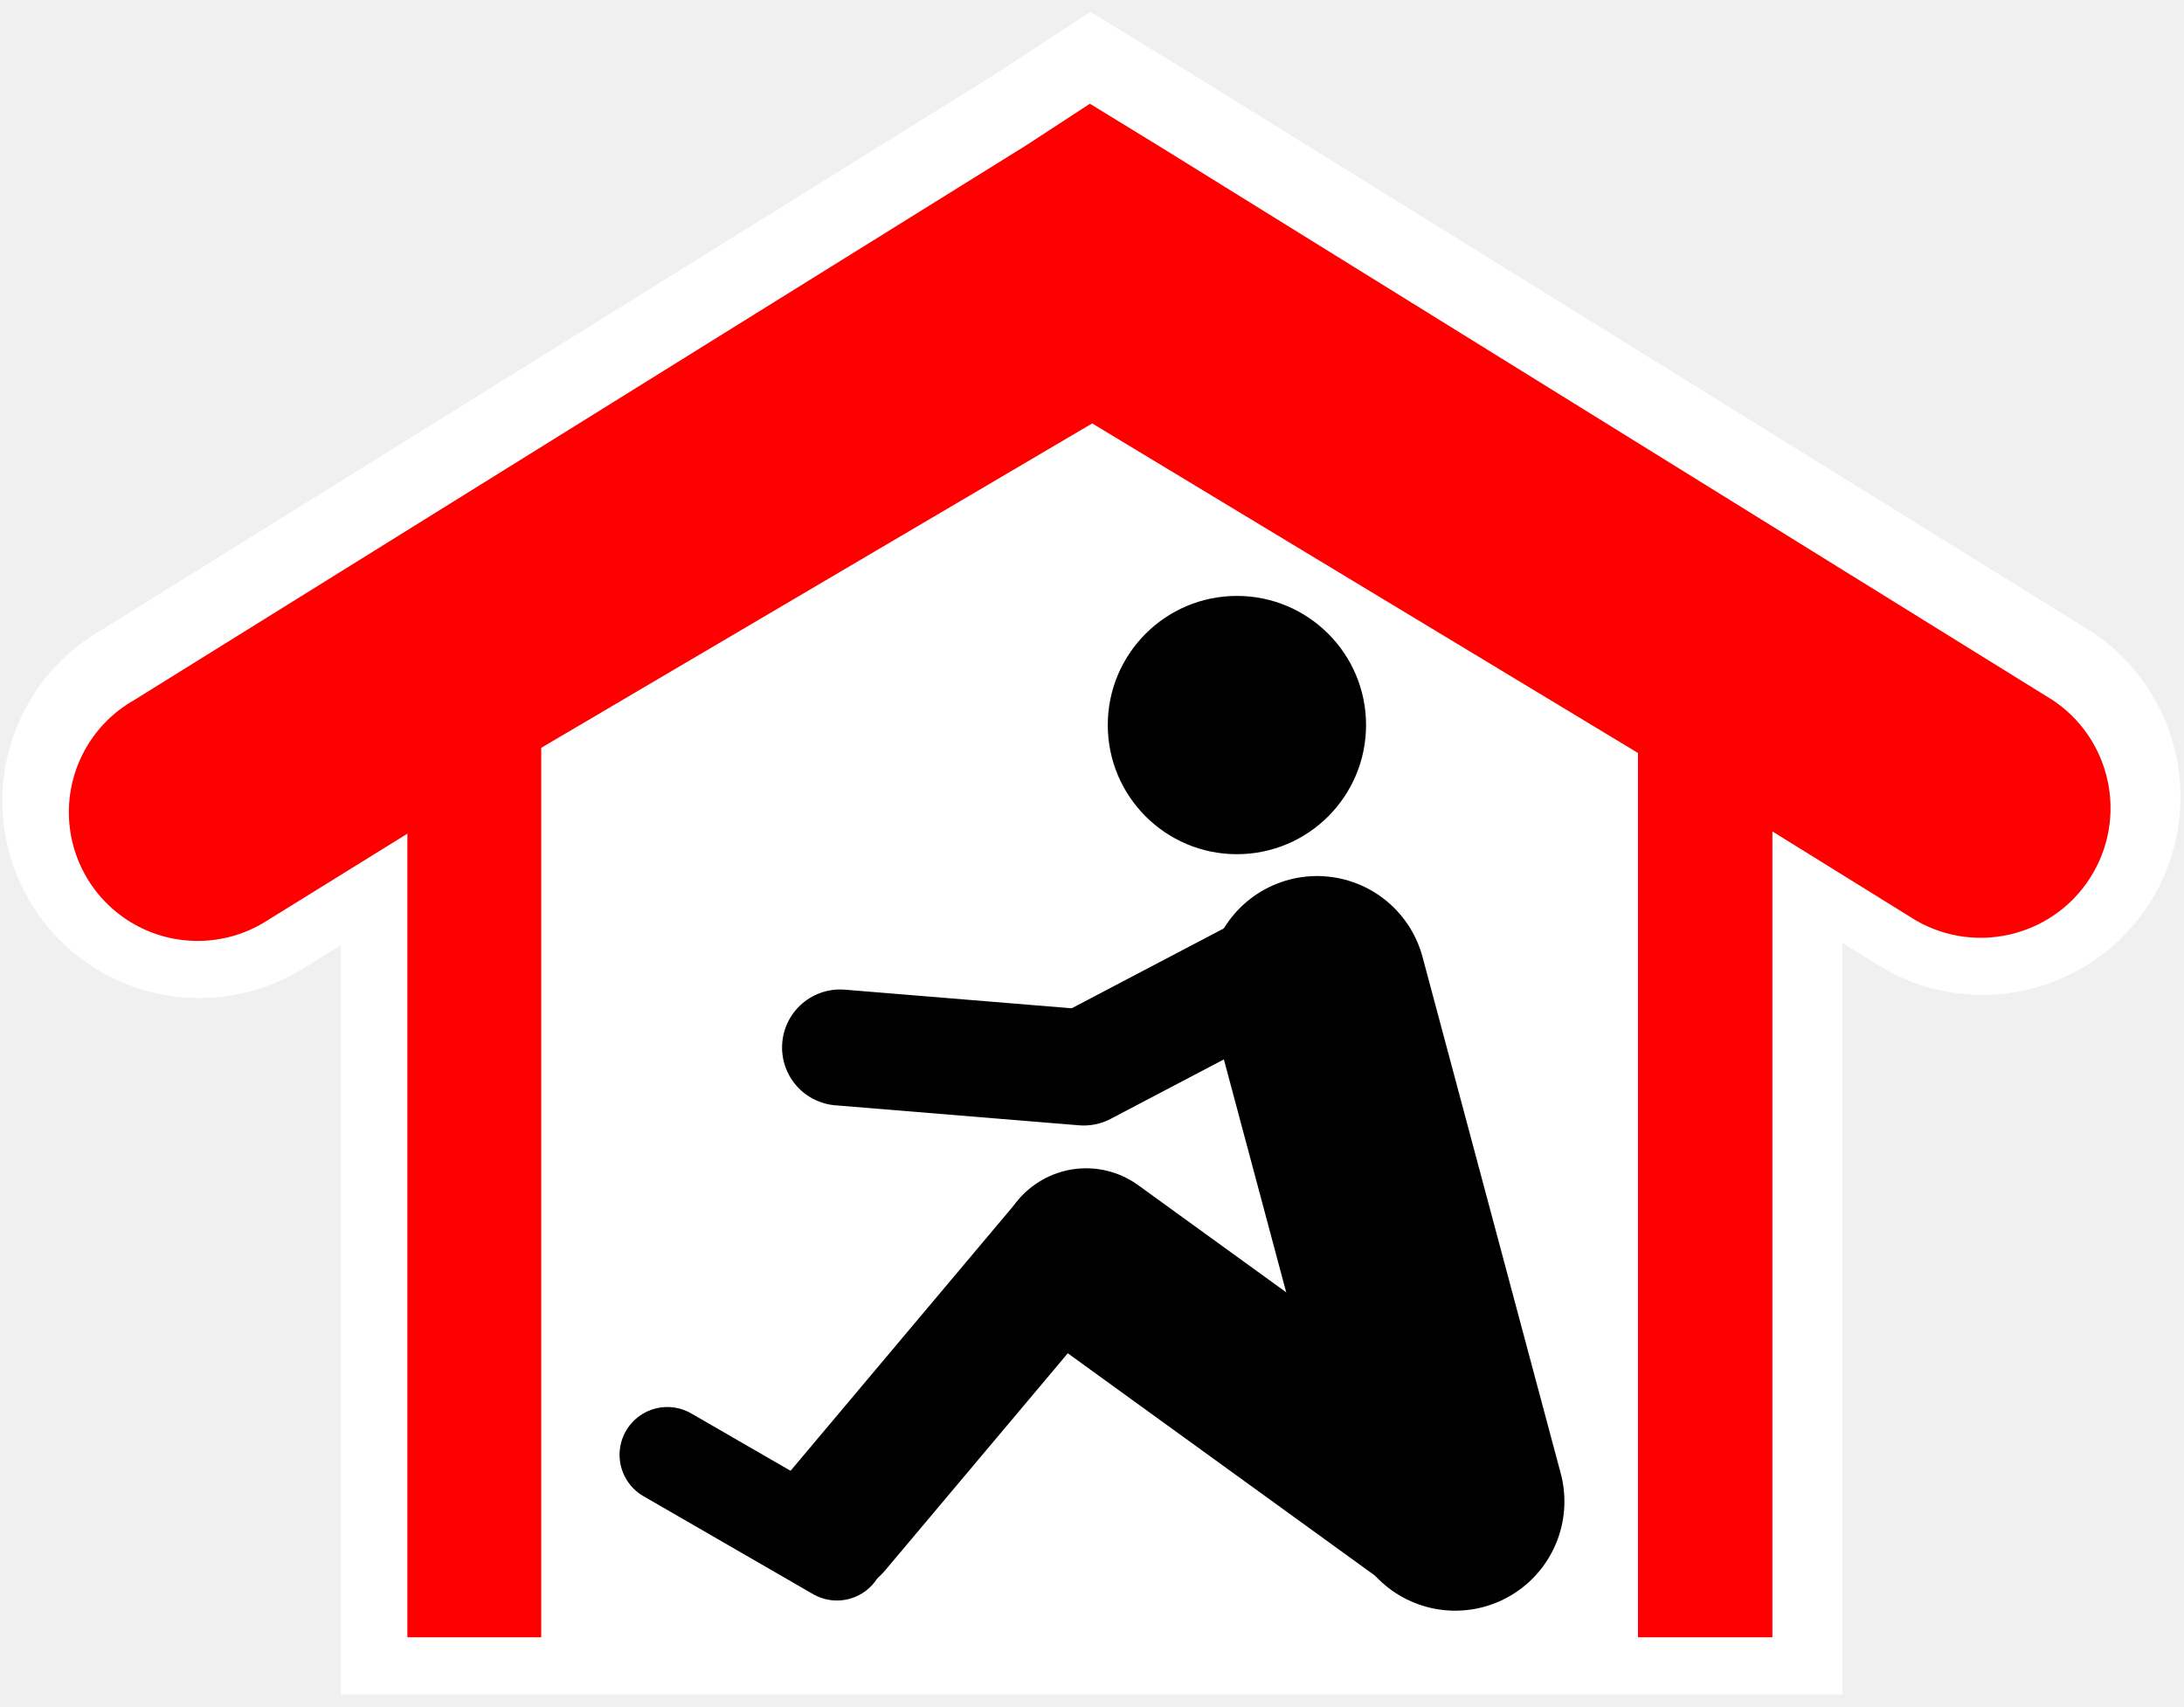
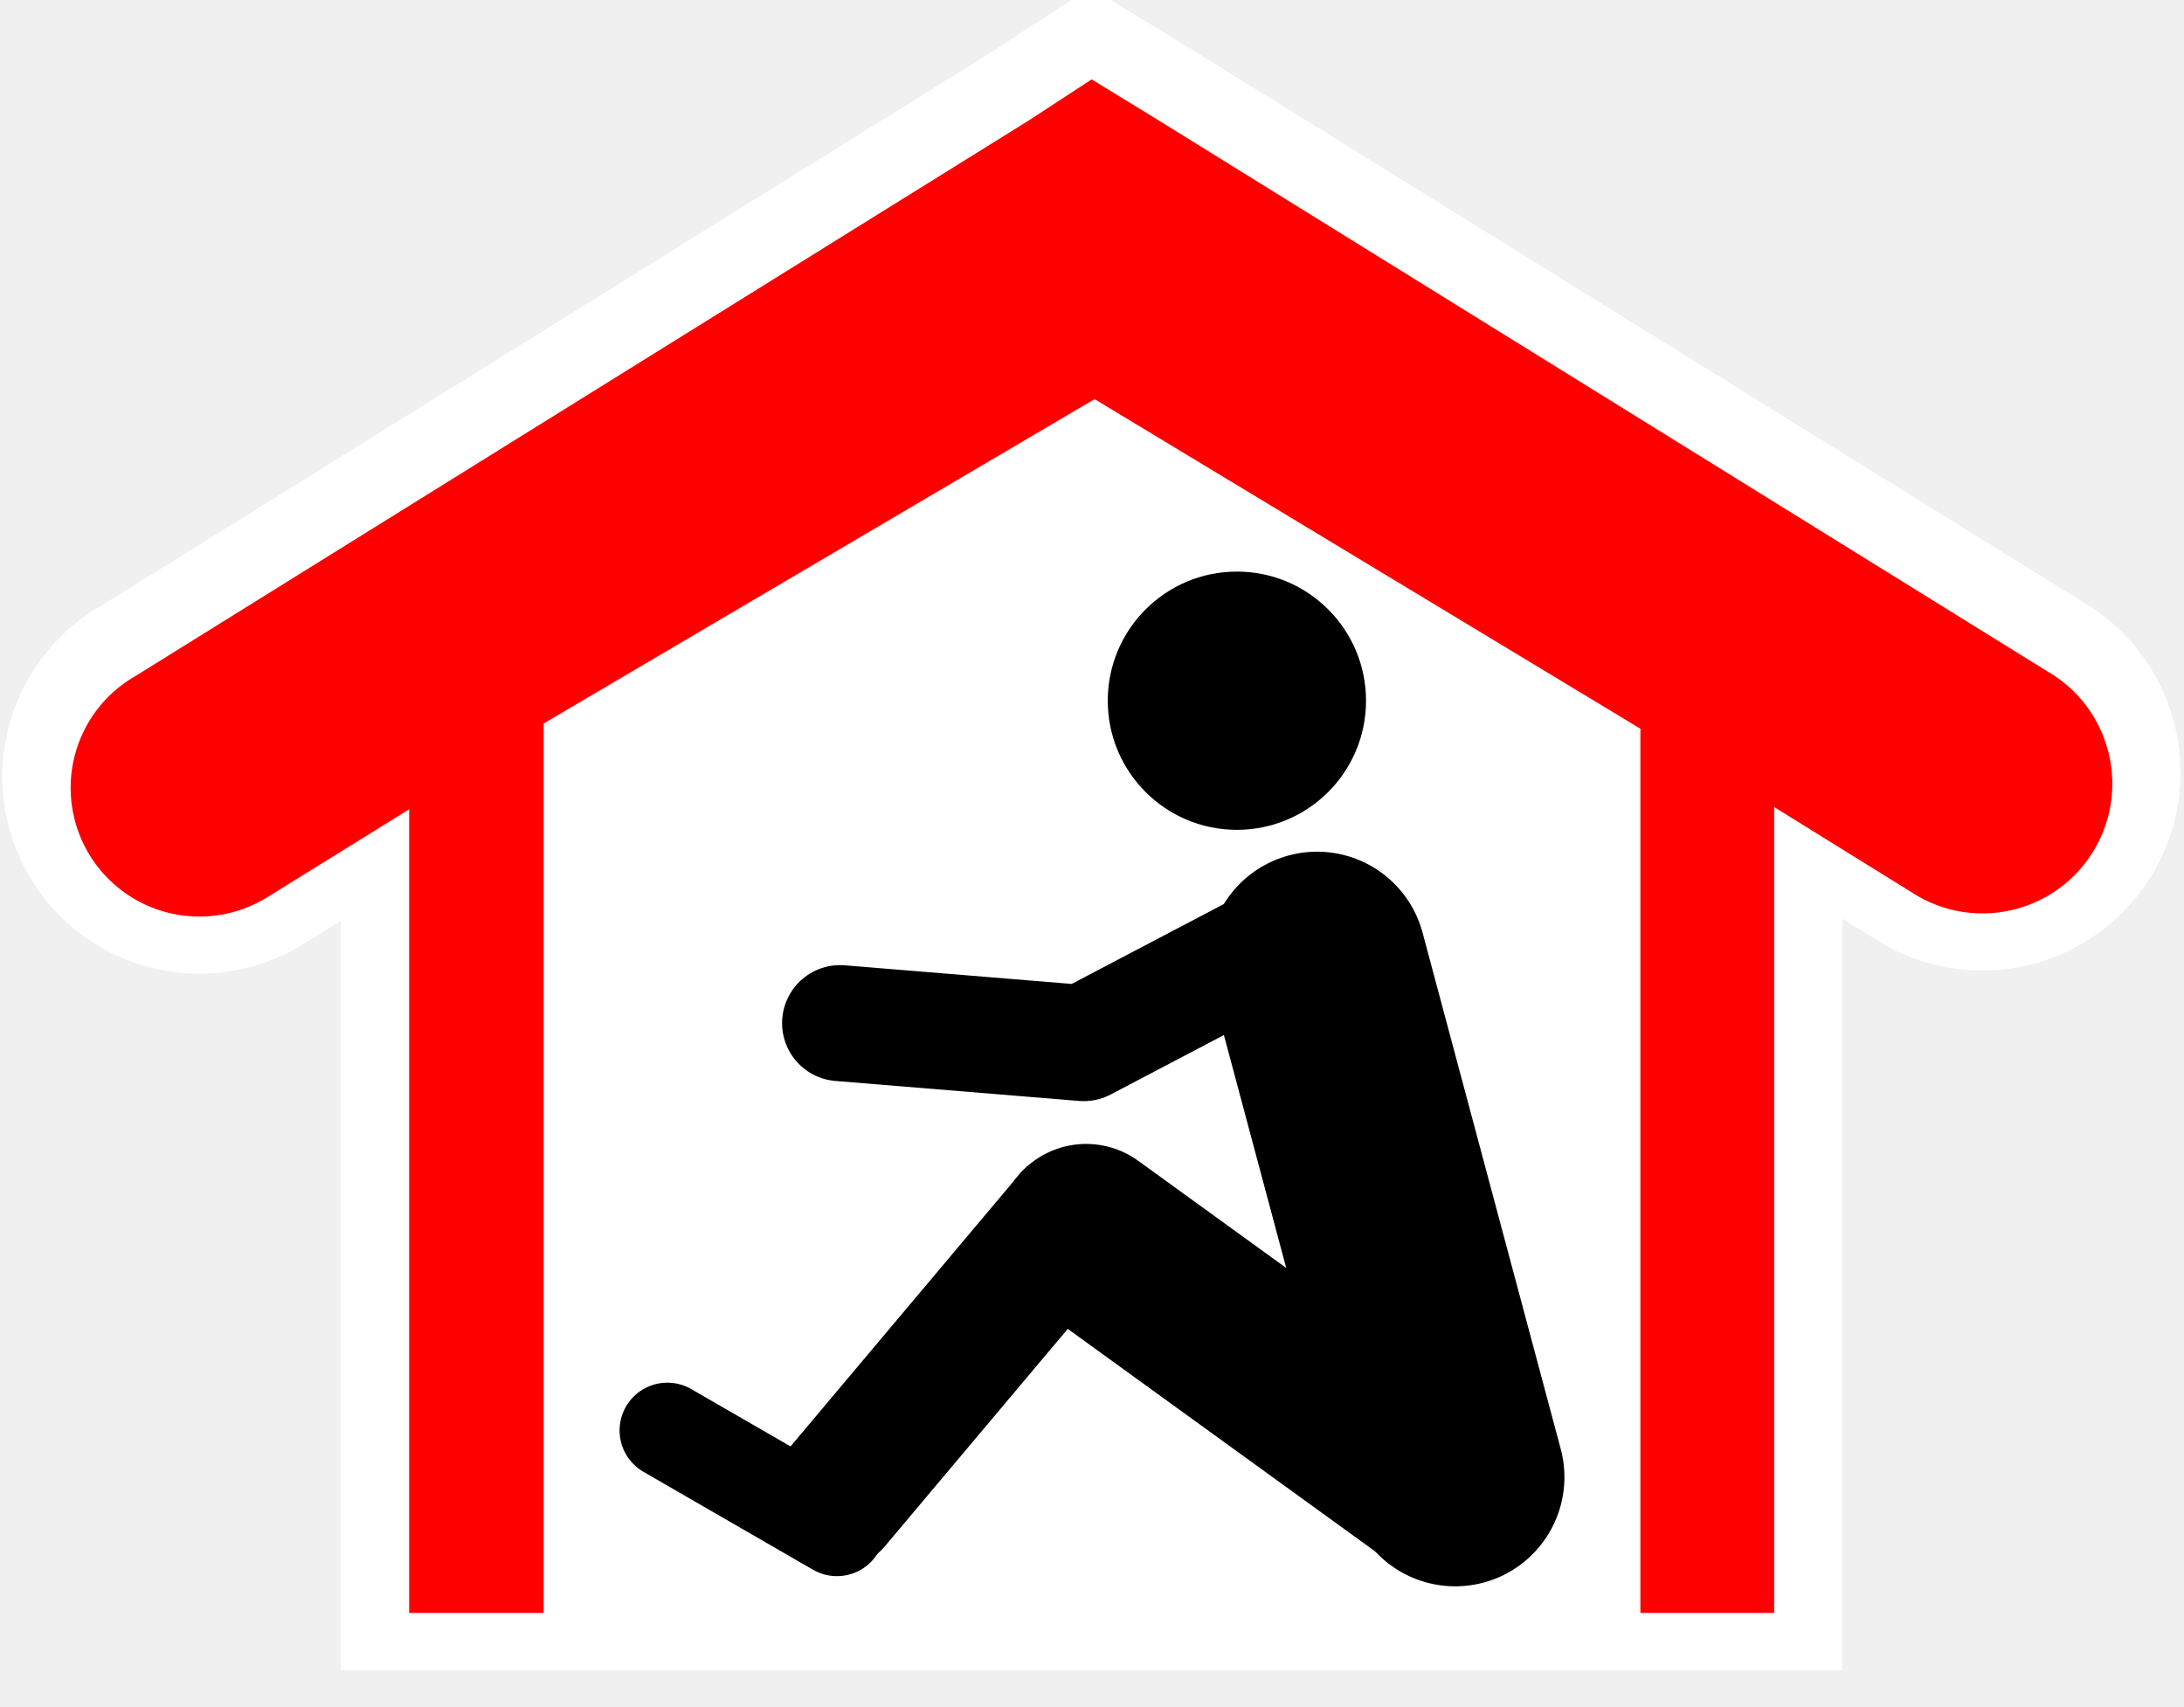
- <svg xmlns="http://www.w3.org/2000/svg" width="32" height="25" viewBox="0 0 32 25" version="1.1" id="SVGRoot">
-   <defs id="defs1872" />
-   <rect style="display:none;fill:#5a5a5a;fill-opacity:1;stroke-width:1.091" id="rect19060" width="32" height="25" x="4.4408921e-16" y="-1.3322676e-15" />
-   <g id="layer1" style="display:inline">
-     <g style="display:inline;stroke:#ffffff;stroke-width:2;stroke-miterlimit:4;stroke-dasharray:none" id="g5330" transform="translate(-49.00568,-170.6433)">
-       <path style="fill:#ff0000;fill-opacity:1;fill-rule:nonzero;stroke:#ffffff;stroke-width:2;stroke-miterlimit:4;stroke-dasharray:none" d="m 65,175 -10,5.994 v 13.476 h 20 v -13.381 z" id="path5332" />
-       <path id="path5334" d="M 65,172 64.069,172.608 51,180.736 A 1.887,1.887 0 1 0 52.894,184 L 65.031,176.48 77.106,183.968 A 1.901,1.9 0 0 0 79,180.672 l -13.007,-8.064 z" style="color:#000000;font-style:normal;font-variant:normal;font-weight:normal;font-stretch:normal;font-size:medium;line-height:normal;font-family:Sans;-inkscape-font-specification:Sans;text-indent:0;text-align:start;text-decoration:none;text-decoration-line:none;letter-spacing:normal;word-spacing:normal;text-transform:none;writing-mode:lr-tb;direction:ltr;baseline-shift:baseline;text-anchor:start;display:inline;overflow:visible;visibility:visible;fill:#ff0000;fill-opacity:1;stroke:#ffffff;stroke-width:2;stroke-miterlimit:4;stroke-dasharray:none;marker:none;enable-background:accumulate" />
+ <svg xmlns="http://www.w3.org/2000/svg" width="32" height="25" version="1.1" viewBox="0 0 32 25">
+   <g fill="#f00">
+     <path d="m15.994 4-10 5.994v13.476h20v-13.381z" stroke="#fff" stroke-width="2" />
+     <path d="m15.994 1-0.931 0.608-13.069 8.128a1.887 1.887 0 1 0 1.894 3.264l12.137-7.52 12.075 7.488a1.901 1.9 0 0 0 1.894-3.296l-13.007-8.064z" color="#000000" stroke="#fff" stroke-width="2" style="text-decoration-line:none;text-indent:0;text-transform:none" />
+     <path d="m15.995 4.163-10 5.994v13.476h20v-13.381z" />
+     <path d="m15.995 1.163-0.931 0.608-13.069 8.128a1.887 1.887 0 1 0 1.894 3.264l12.137-7.52 12.075 7.488a1.901 1.9 0 0 0 1.894-3.296l-13.007-8.064z" color="#000000" style="text-decoration-line:none;text-indent:0;text-transform:none" />
+   </g>
+   <path d="m16.038 5.848-8.073 4.753v13.043h16.07v-12.967z" fill="#fff" />
+   <circle cx="18.123" cy="10.267" r="1.892" color="#000000" />
+   <g fill="none" stroke="#000" stroke-linecap="round">
+     <g stroke-linejoin="round">
+       <path d="m12.204 22.008 3.491-4.15" stroke-width="2" />
+       <path d="m15.914 18.061 5.312 3.845" stroke-width="2.6" />
+       <path d="m19.332 13.471-3.453 1.813-3.57-0.293" stroke-width="1.7" />
+       <path d="m19.298 14.079 2.024 7.564" stroke-width="3.2" />
    </g>
-     <g transform="translate(-49.03104,-170.48)" id="g23959" style="display:inline">
-       <path id="path23961" d="m 65,175 -10,5.994 v 13.476 h 20 v -13.381 z" style="fill:#ff0000;fill-opacity:1;fill-rule:nonzero;stroke:none" />
-       <path style="color:#000000;font-style:normal;font-variant:normal;font-weight:normal;font-stretch:normal;font-size:medium;line-height:normal;font-family:Sans;-inkscape-font-specification:Sans;text-indent:0;text-align:start;text-decoration:none;text-decoration-line:none;letter-spacing:normal;word-spacing:normal;text-transform:none;writing-mode:lr-tb;direction:ltr;baseline-shift:baseline;text-anchor:start;display:inline;overflow:visible;visibility:visible;fill:#ff0000;fill-opacity:1;stroke:none;stroke-width:3.725;marker:none;enable-background:accumulate" d="M 65,172 64.069,172.608 51,180.736 A 1.887,1.887 0 1 0 52.894,184 L 65.031,176.48 77.106,183.968 A 1.901,1.9 0 0 0 79,180.672 l -13.007,-8.064 z" id="path23963" />
-     </g>
-     <path style="display:inline;fill:#ffffff;fill-opacity:1;fill-rule:nonzero;stroke:none" d="M 16.003,6.204 7.93,10.957 V 24 H 24 V 11.033 Z" id="path23965" />
-     <g transform="translate(-18.89224,-824.9251)" id="use8525" style="display:inline">
-       <circle style="color:#000000;display:inline;overflow:visible;visibility:visible;fill:#000000;fill-opacity:1;fill-rule:nonzero;stroke:none;stroke-width:2;marker:none;enable-background:accumulate" id="path5452" transform="matrix(1.261392,0,0,1.261392,18.72536,-510.9872)" cx="14.5" cy="1067.5" r="1.5" />
-       <path style="fill:none;stroke:#000000;stroke-width:2;stroke-linecap:round;stroke-linejoin:round;stroke-miterlimit:4;stroke-dasharray:none;stroke-opacity:1" d="m 31.097,847.29 3.491,-4.15" id="path5454" />
-       <path style="fill:none;stroke:#000000;stroke-width:2.6;stroke-linecap:round;stroke-linejoin:round;stroke-miterlimit:4;stroke-dasharray:none;stroke-opacity:1" d="m 34.806,843.343 5.312,3.845" id="path5456" />
-       <path id="path5458" style="fill:none;stroke:#000000;stroke-width:1.7;stroke-linecap:round;stroke-linejoin:round;stroke-miterlimit:4;stroke-dasharray:none;stroke-opacity:1" d="m 38.224,838.753 -3.453,1.813 -3.57,-0.293" />
-       <path style="fill:none;stroke:#000000;stroke-width:3.2;stroke-linecap:round;stroke-linejoin:round;stroke-miterlimit:4;stroke-dasharray:none;stroke-opacity:1" d="m 38.19,839.361 2.024,7.564" id="path5460" />
-       <path style="fill:none;stroke:#000000;stroke-width:1.4;stroke-linecap:round;stroke-linejoin:miter;stroke-miterlimit:4;stroke-dasharray:none;stroke-opacity:1" d="m 28.67,846.241 2.485,1.435" id="path5462" />
-     </g>
+     <path d="m9.778 20.959 2.485 1.435" stroke-width="1.4" />
  </g>
</svg>
